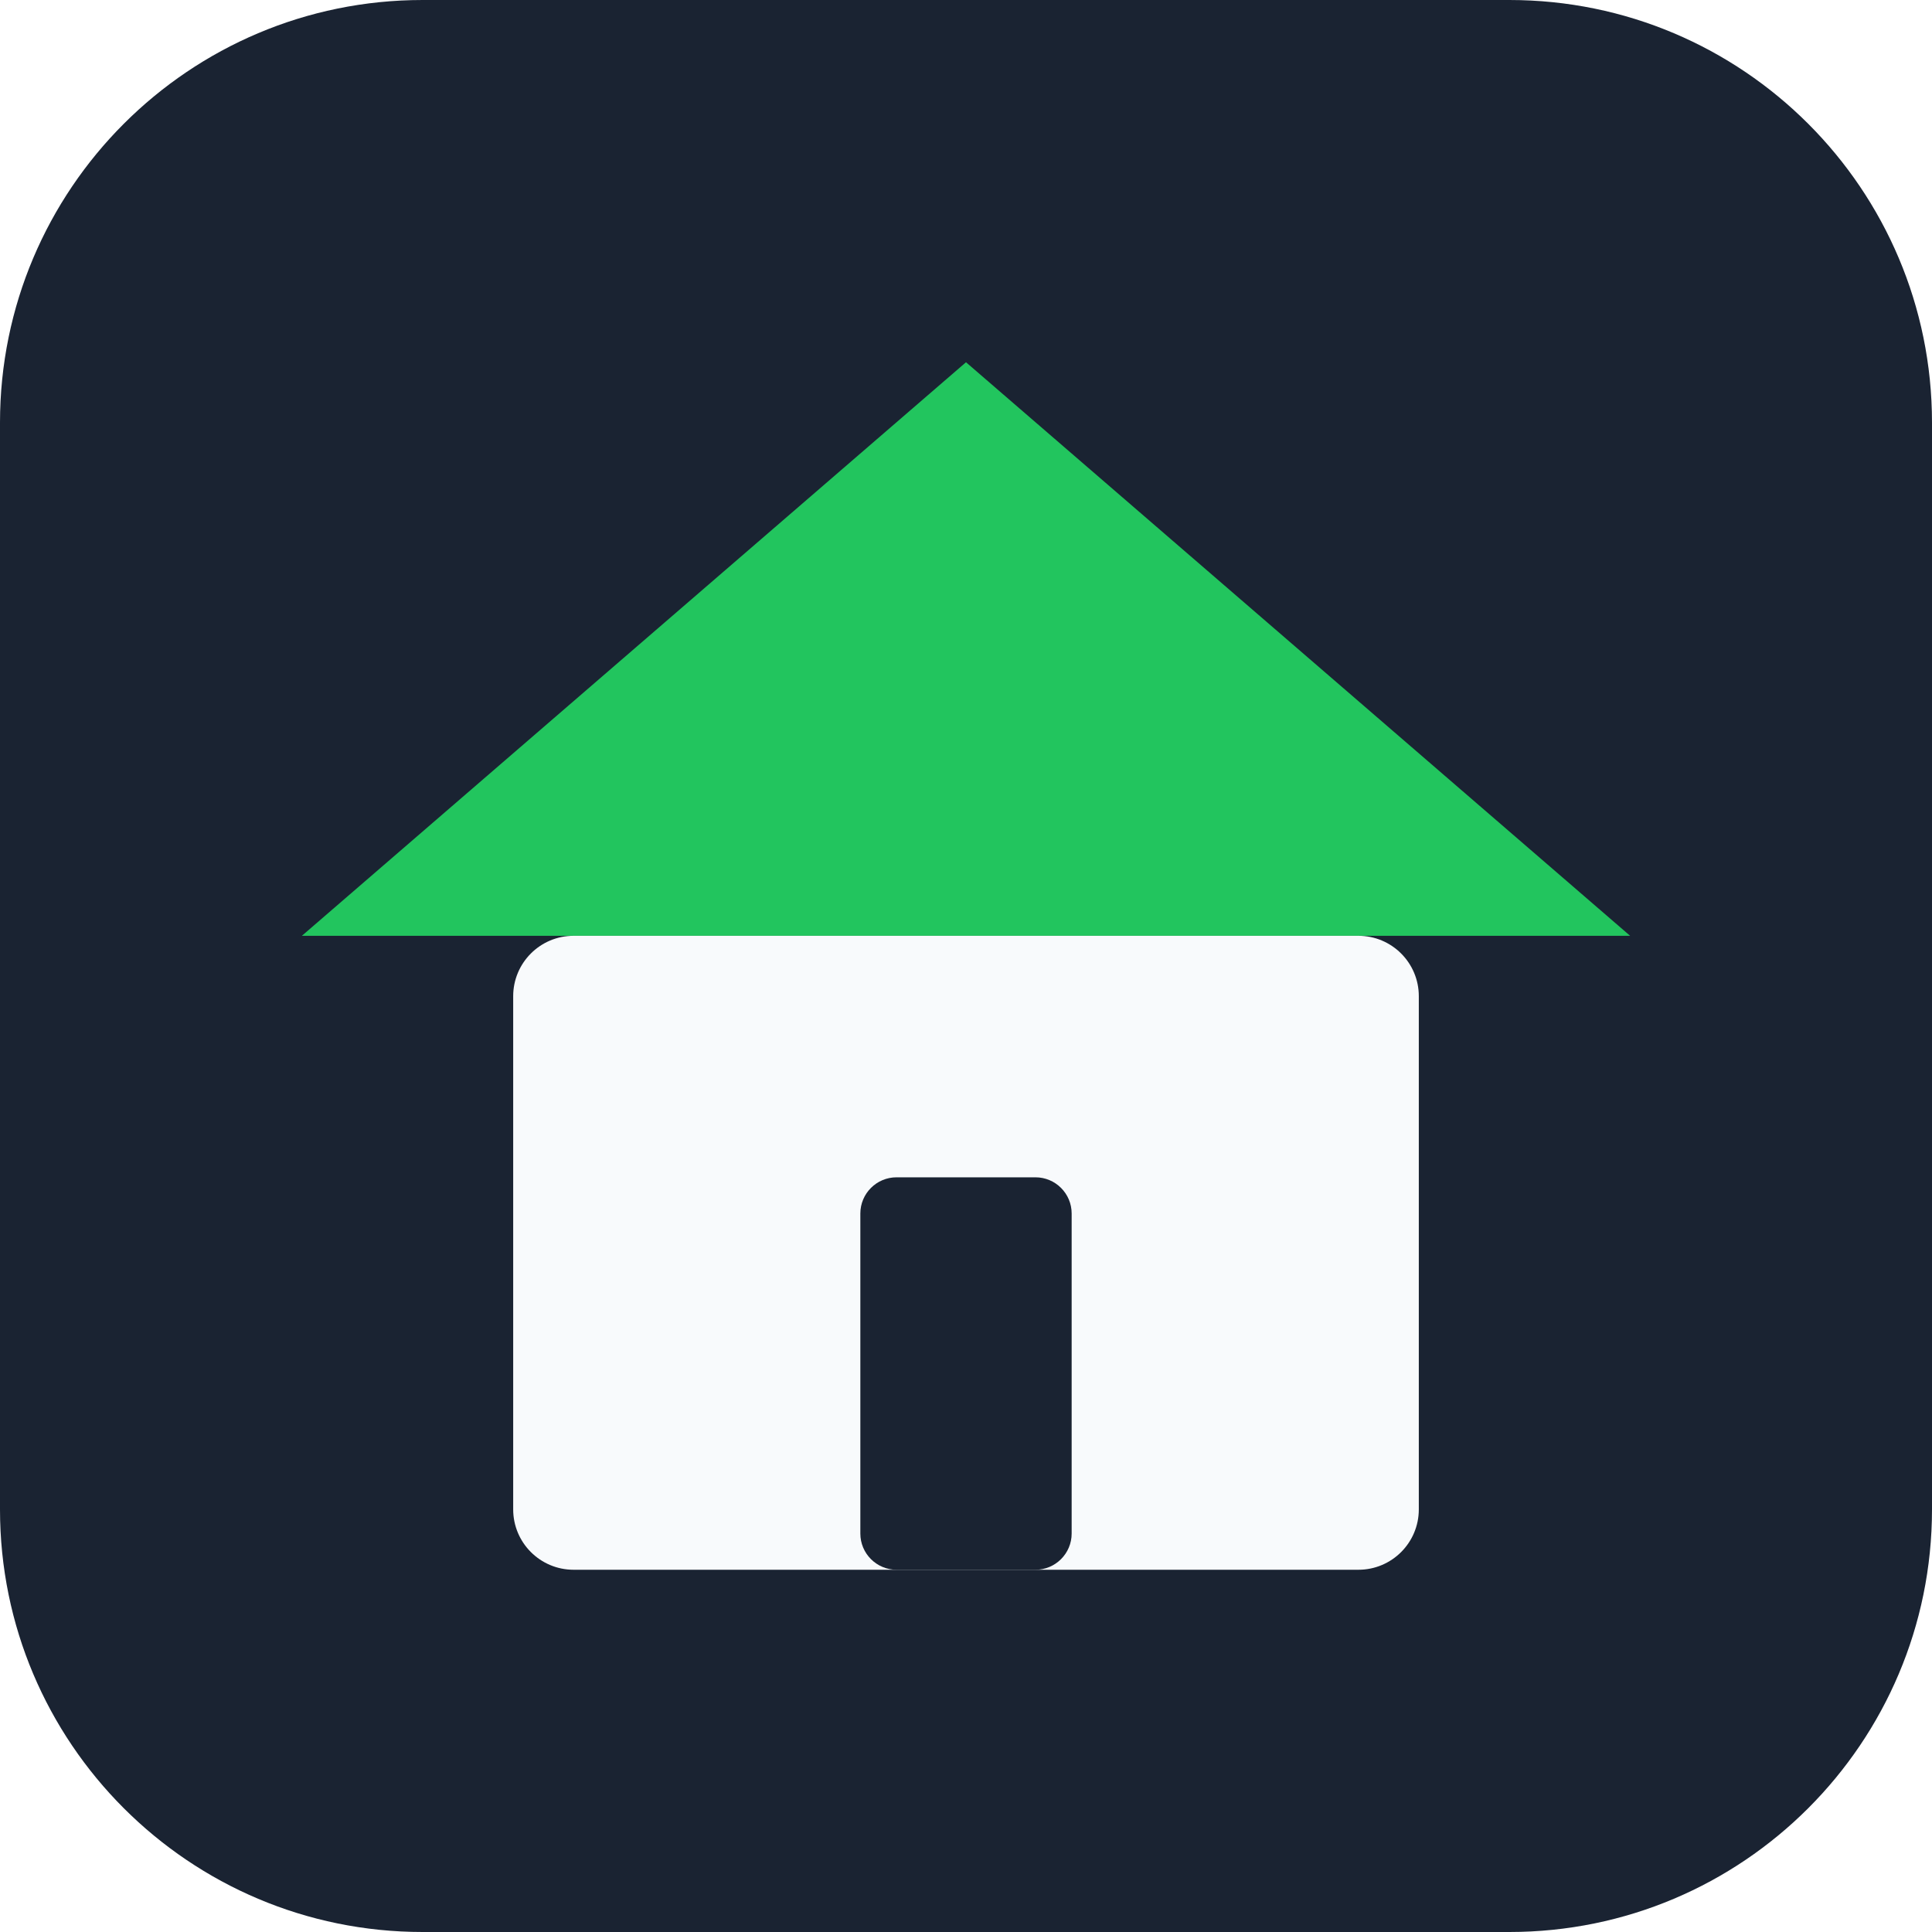
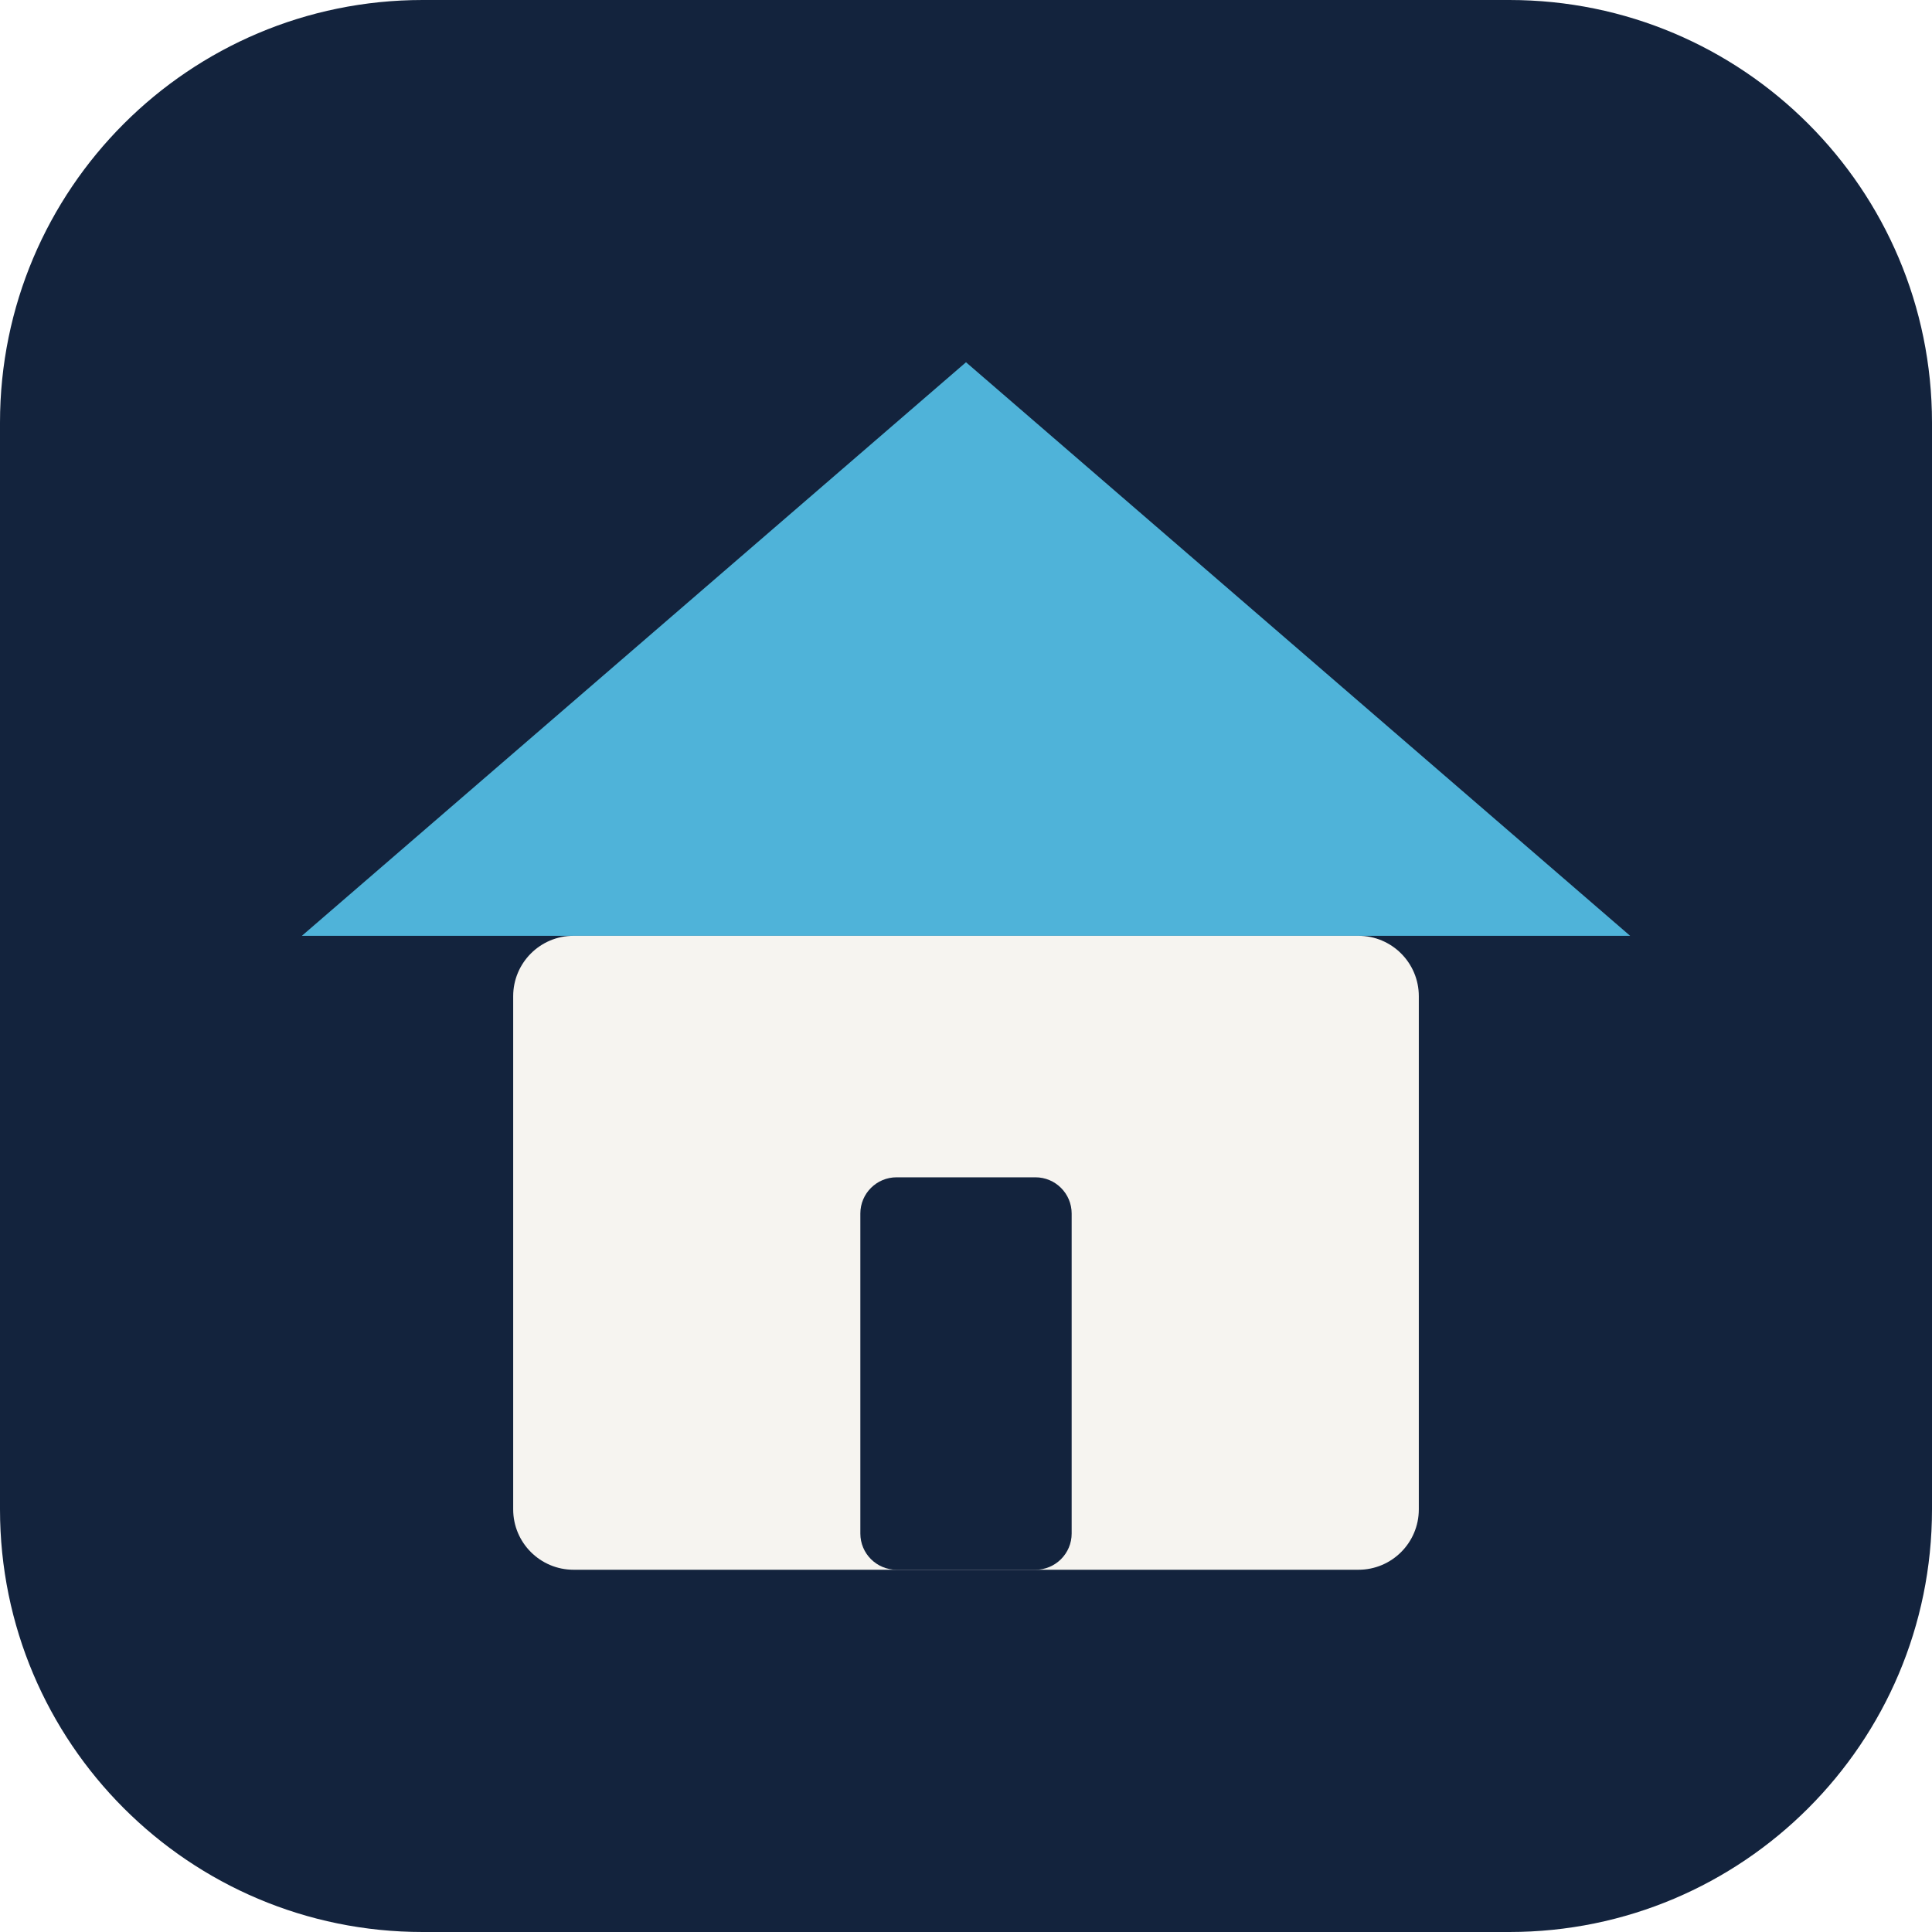
<svg xmlns="http://www.w3.org/2000/svg" viewBox="0 0 32 32" width="32" height="32">
-   <rect width="32" height="32" rx="7" fill="#1a2332" />
-   <path d="M16 6 L27 15.5 L5 15.5 Z" fill="#22c55e" />
-   <rect x="8.5" y="15.5" width="15" height="10.5" rx="1" fill="#f8fafc" />
-   <rect x="14.25" y="19.5" width="3.5" height="6.5" rx="0.6" fill="#1a2332" />
+   <rect width="32" height="32" rx="7" fill="#13233d" />
+   <path d="M16 6 L27 15.5 L5 15.5 Z" fill="#4fb3d9" />
+   <rect x="8.5" y="15.5" width="15" height="10.5" rx="1" fill="#f6f4f0" />
+   <rect x="14.25" y="19.5" width="3.5" height="6.5" rx="0.6" fill="#13233d" />
</svg>
